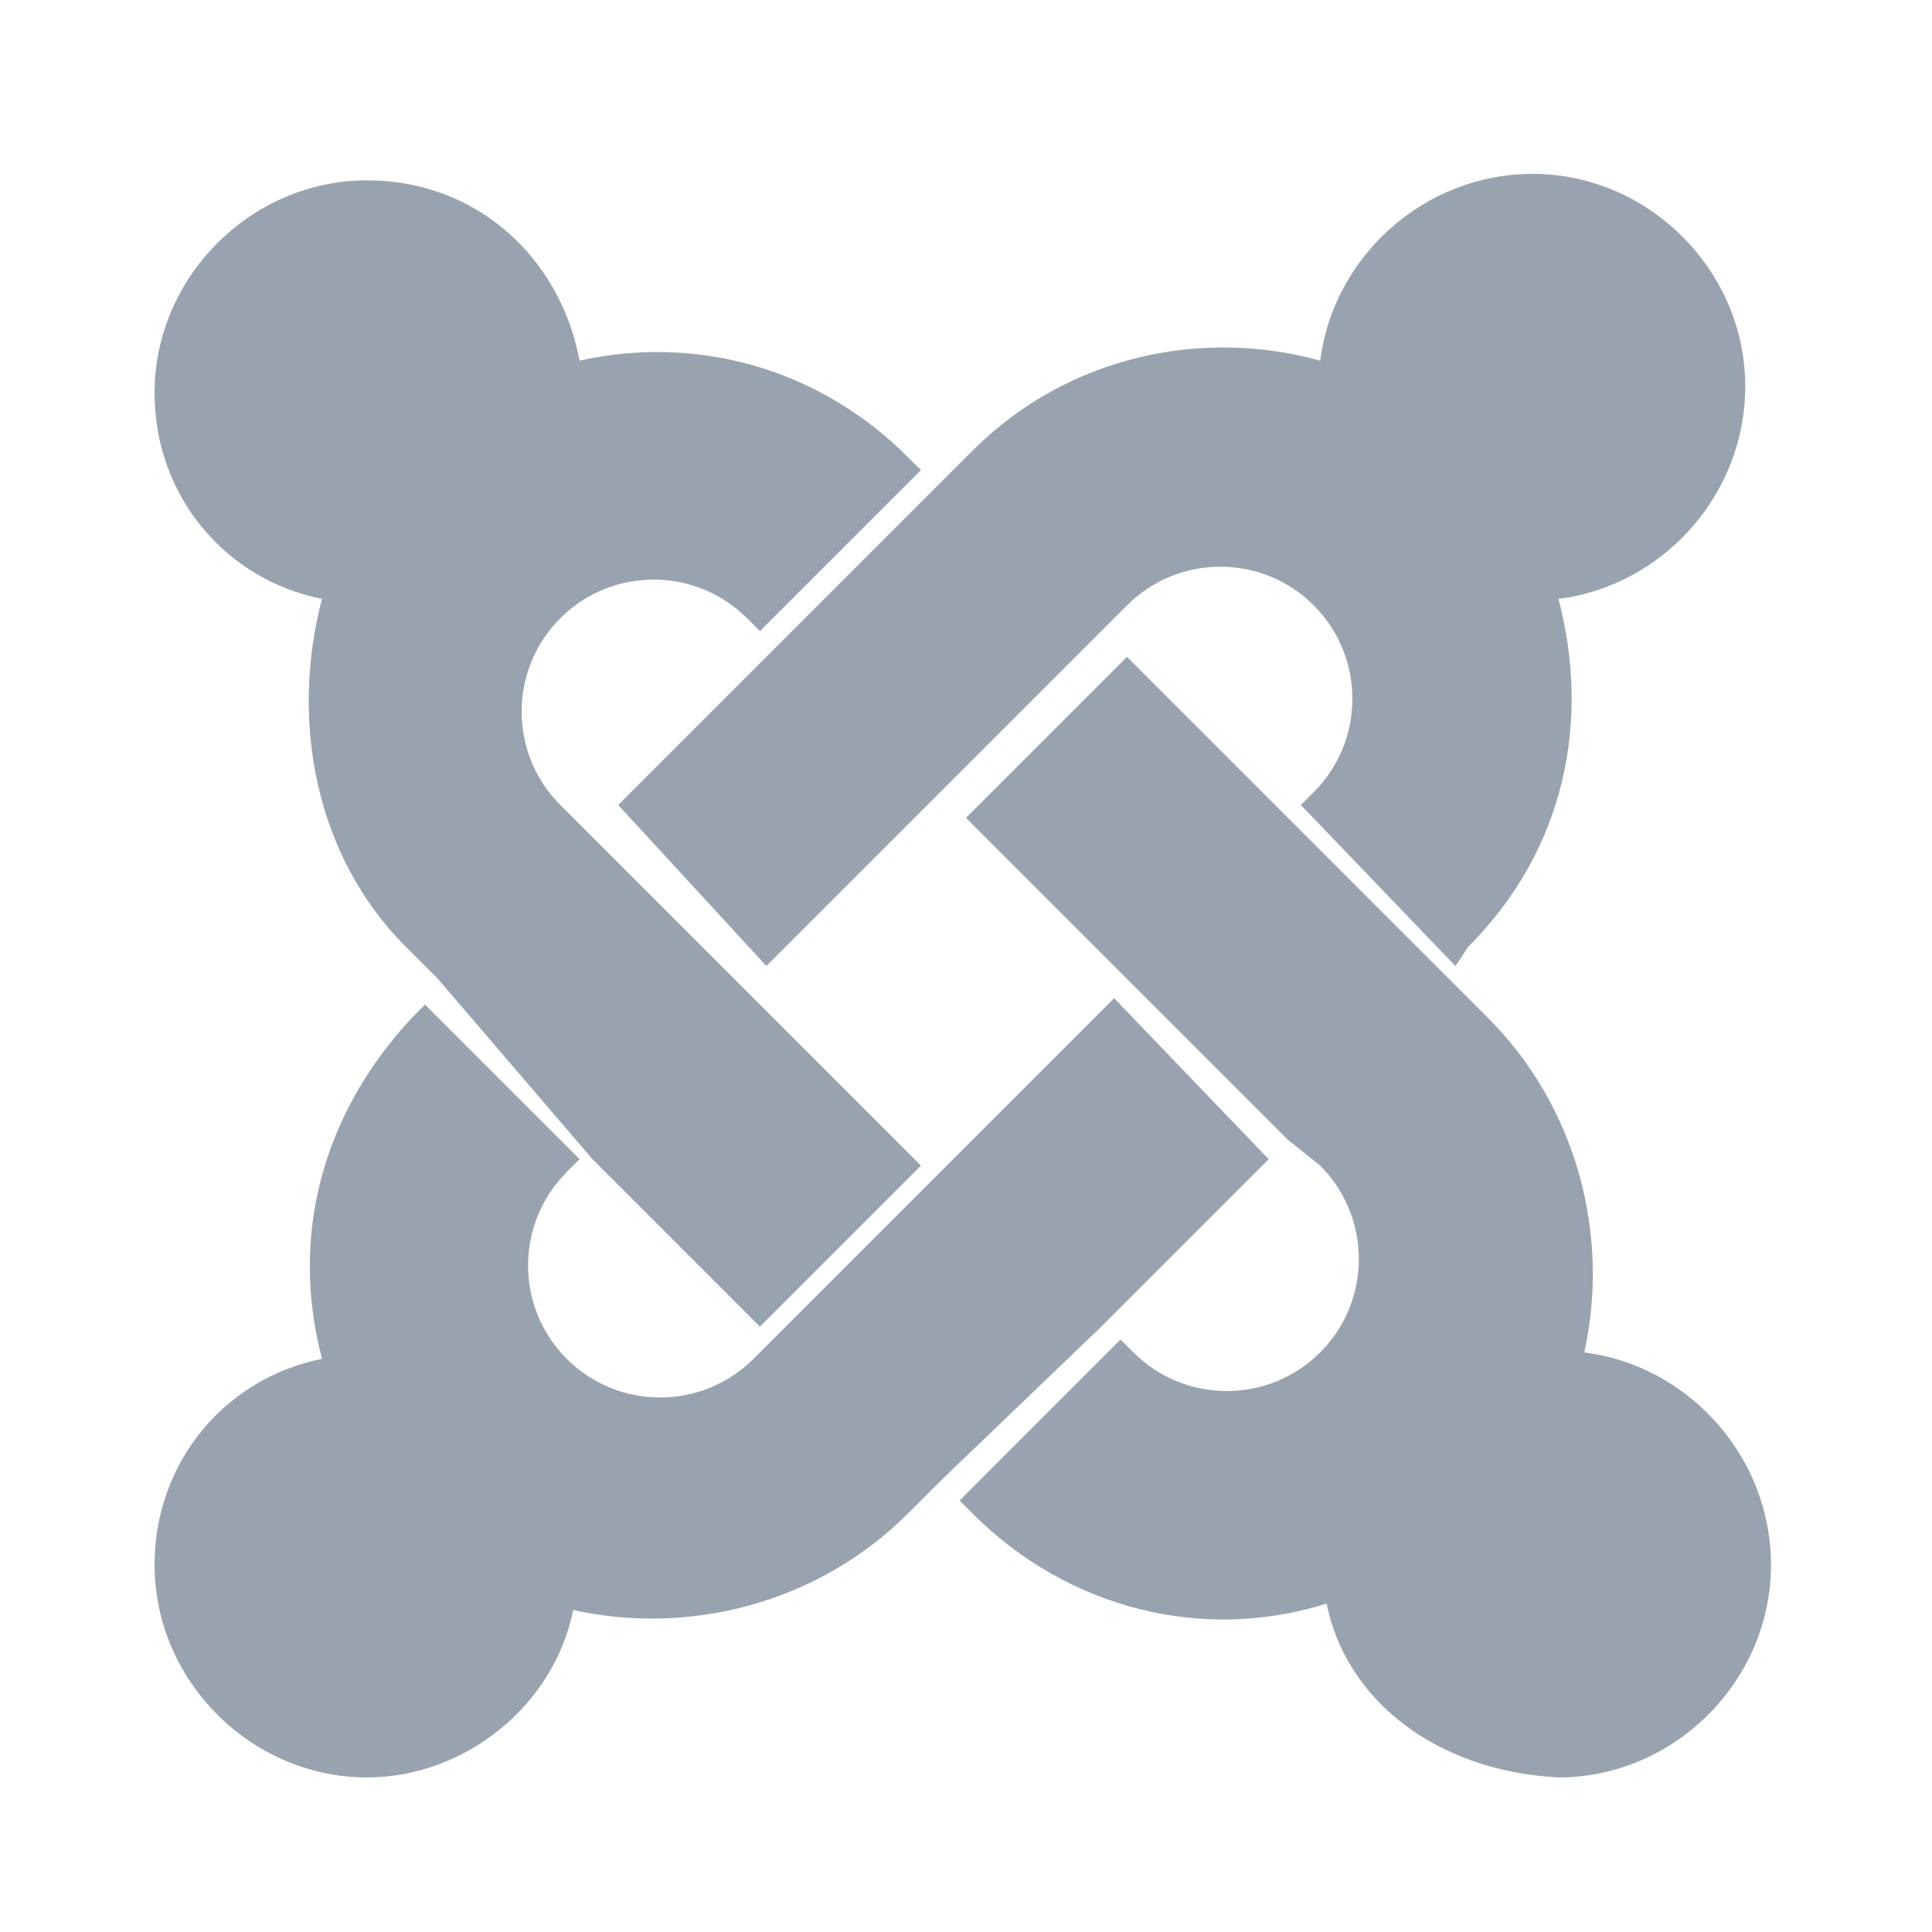
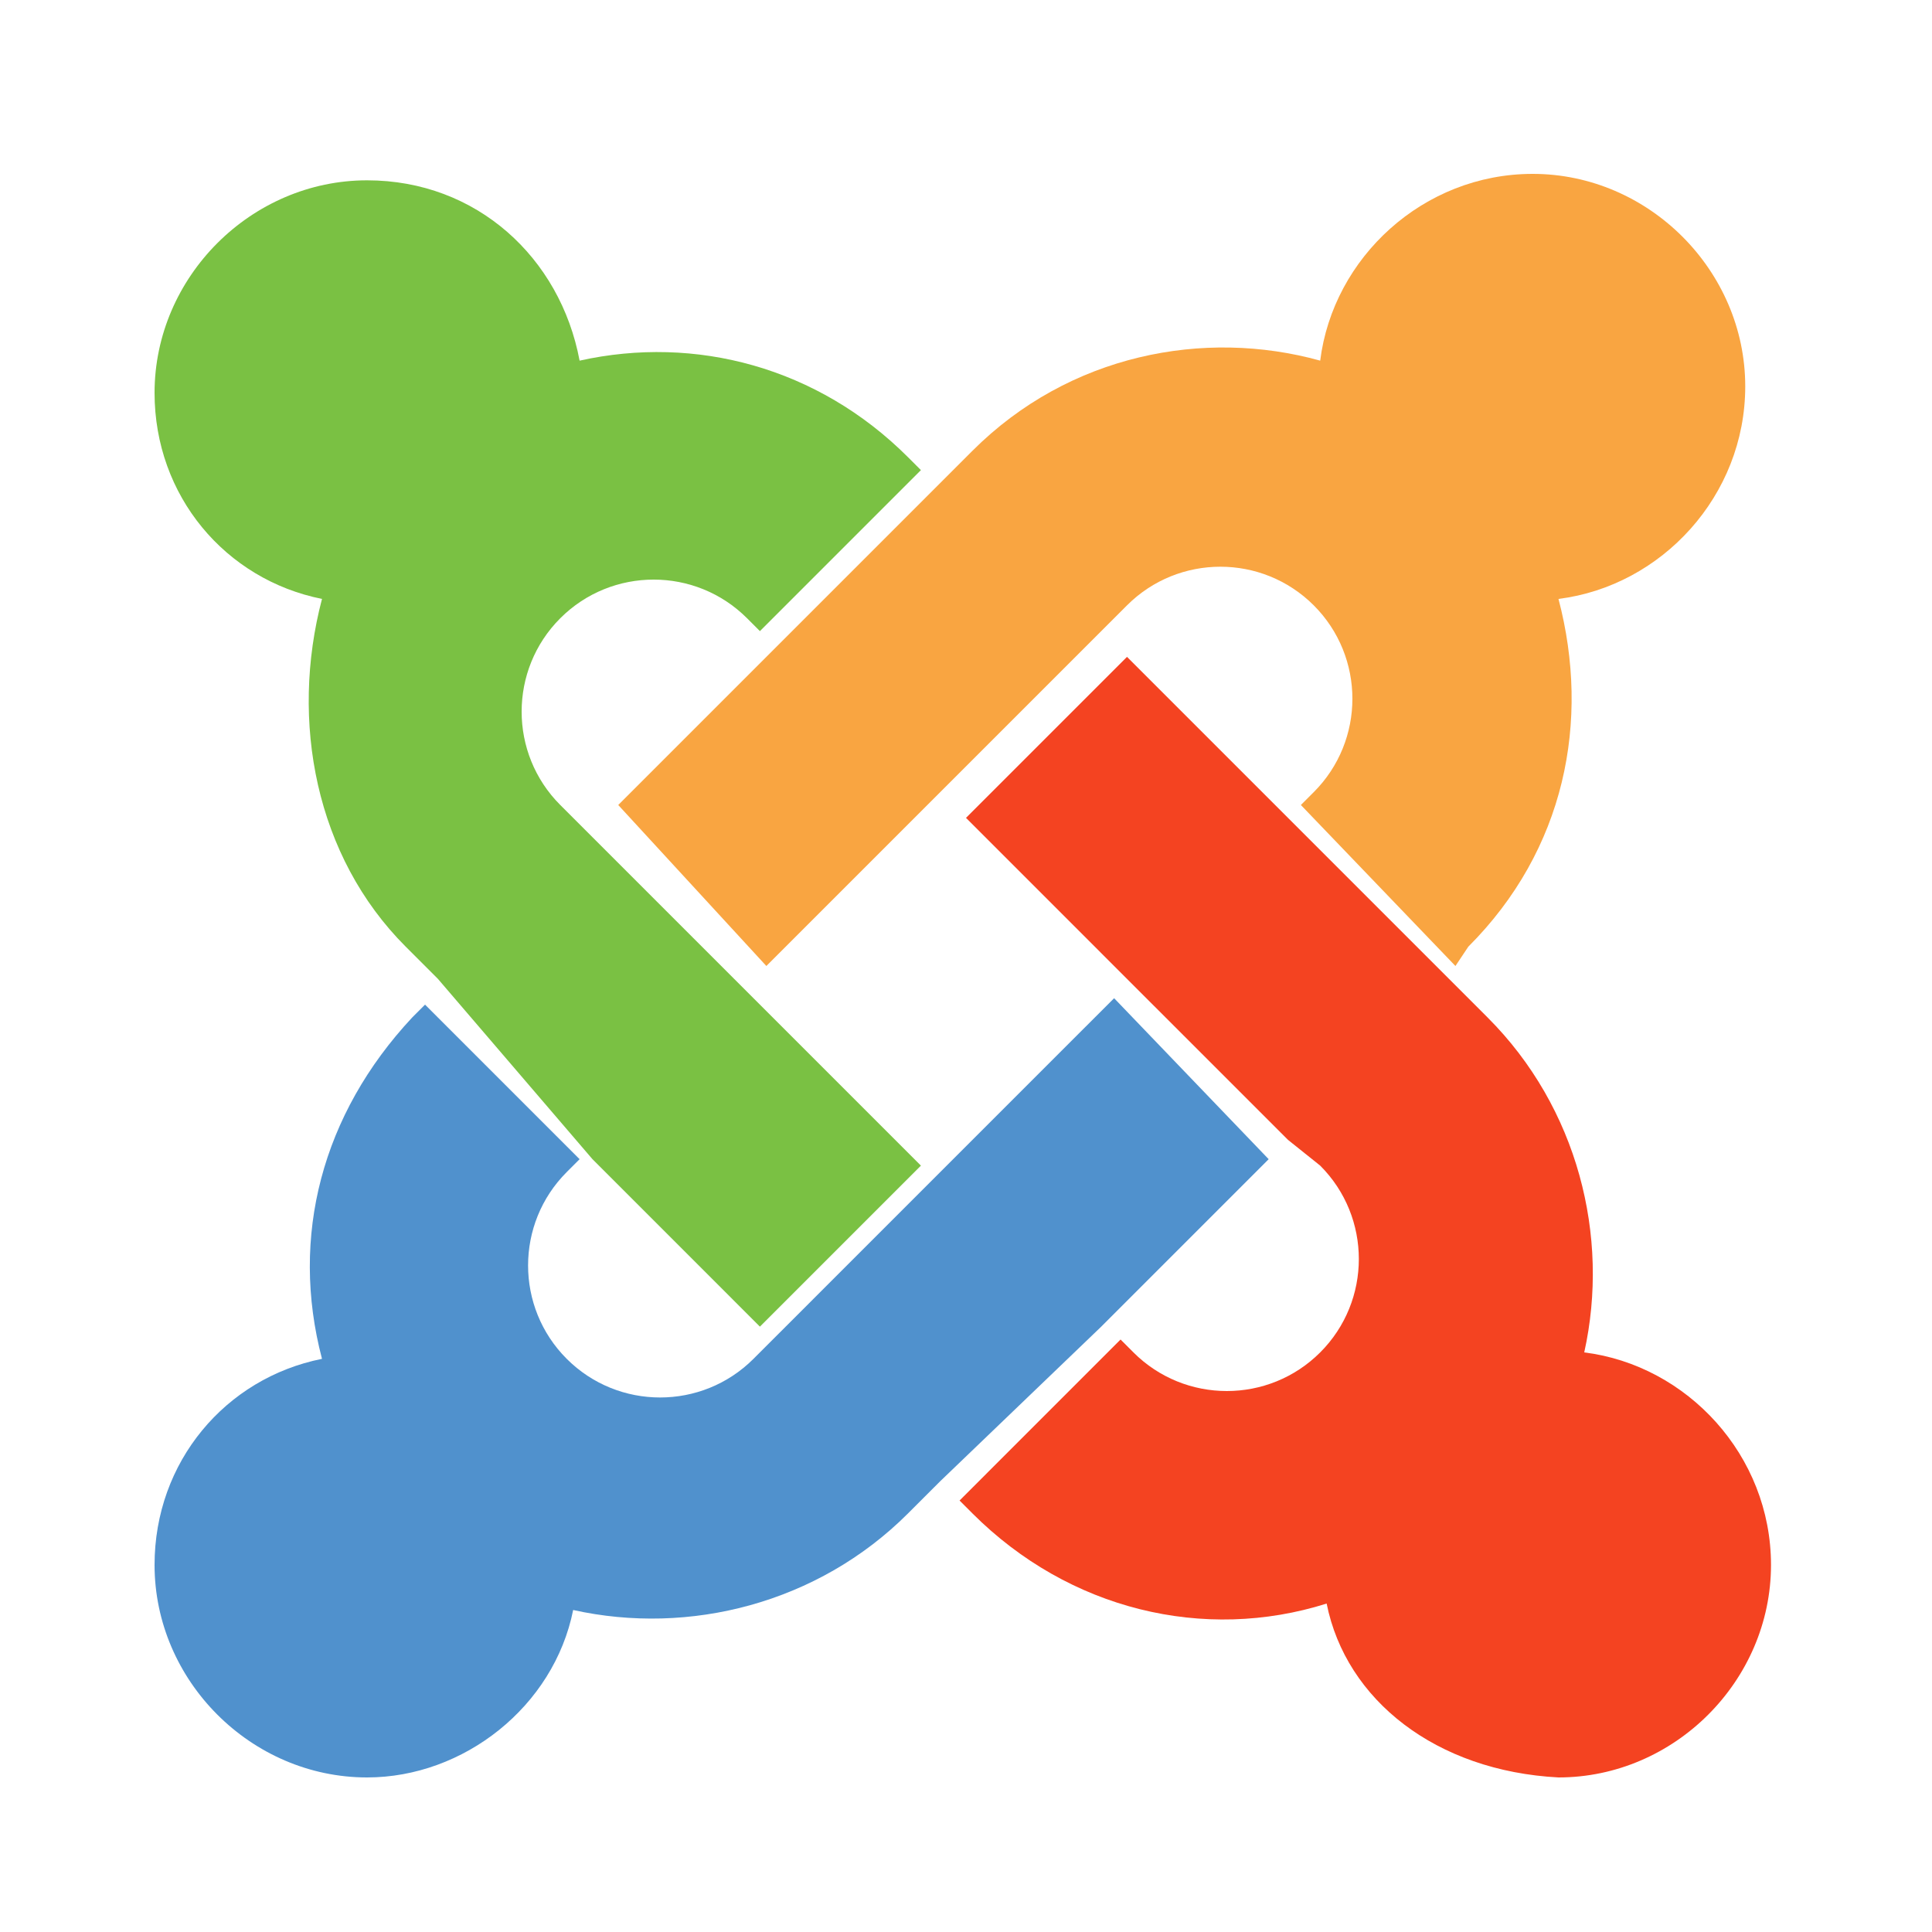
- <svg xmlns="http://www.w3.org/2000/svg" viewBox="0 0 30 30">
-   <g fill="#99a3af">
-     <path d="M6.8 15.2l-.5-.5C4.9 13.3 4.5 11.2 5 9.3 3.5 9 2.4 7.7 2.4 6.1c0-1.8 1.5-3.3 3.3-3.3 1.7 0 3 1.2 3.3 2.8 1.8-.4 3.7.1 5.1 1.5l.2.2-2.5 2.5-.2-.2c-.8-.8-2.1-.8-2.9 0-.8.8-.8 2.1 0 2.9l.5.5 2.5 2.5 2.6 2.6-2.5 2.5L9.2 18l-2.4-2.8z" />
-     <path d="M9.6 12.5l2.6-2.6 2.5-2.5.4-.4c1.5-1.5 3.6-1.9 5.4-1.4.2-1.6 1.6-2.9 3.3-2.9 1.8 0 3.3 1.5 3.3 3.3 0 1.7-1.3 3.1-2.9 3.3.5 1.9.1 3.9-1.4 5.4l-.2.3-2.4-2.5.2-.2c.8-.8.8-2.1 0-2.9s-2.1-.8-2.9 0l-.5.5-2.5 2.5-2.6 2.6-2.3-2.5z" />
-     <path d="M20.6 24.9c-1.9.6-4 .1-5.5-1.4l-.2-.2 2.5-2.5.2.2c.8.8 2.1.8 2.9 0 .8-.8.8-2.1 0-2.9l-.5-.4-2.5-2.5-2.5-2.5 2.5-2.5 2.6 2.6 2.5 2.5.5.5c1.4 1.4 1.9 3.4 1.5 5.2 1.6.2 2.9 1.6 2.9 3.3 0 1.8-1.5 3.3-3.3 3.3-1.9-.1-3.3-1.2-3.6-2.7z" />
-     <path d="M19.7 18l-2.6 2.6-2.5 2.4-.5.5c-1.4 1.4-3.4 1.9-5.2 1.5-.3 1.5-1.7 2.6-3.2 2.6-1.8 0-3.3-1.5-3.3-3.3 0-1.6 1.1-2.9 2.6-3.2-.5-1.9 0-3.8 1.4-5.3l.2-.2L9 18l-.2.2c-.8.8-.8 2.1 0 2.9.8.8 2.1.8 2.9 0l.5-.5 2.5-2.5 2.6-2.6 2.4 2.5z" />
+ <svg xmlns="http://www.w3.org/2000/svg" version="1.1" id="Layer_1" x="0px" y="0px" width="30px" height="30px" viewBox="0 0 30 30" enable-background="new 0 0 30 30" xml:space="preserve">
+   <g id="brandmark">
+     <path id="j-green" fill="#7AC143" d="M6.8,15.2l-0.5-0.5C4.9,13.3,4.5,11.2,5,9.3C3.5,9,2.4,7.7,2.4,6.1c0-1.8,1.5-3.3,3.3-3.3   c1.7,0,3,1.2,3.3,2.8c1.8-0.4,3.7,0.1,5.1,1.5l0.2,0.2l-2.5,2.5l-0.2-0.2c-0.8-0.8-2.1-0.8-2.9,0c-0.8,0.8-0.8,2.1,0,2.9l0.5,0.5   l2.5,2.5l2.6,2.6l-2.5,2.5l-2.6-2.6L6.8,15.2L6.8,15.2z" />
+     <path id="j-orange" fill="#F9A541" d="M9.6,12.5l2.6-2.6l2.5-2.5L15.1,7c1.5-1.5,3.6-1.9,5.4-1.4c0.2-1.6,1.6-2.9,3.3-2.9   c1.8,0,3.3,1.5,3.3,3.3c0,1.7-1.3,3.1-2.9,3.3c0.5,1.9,0.1,3.9-1.4,5.4L22.6,15l-2.4-2.5l0.2-0.2c0.8-0.8,0.8-2.1,0-2.9   s-2.1-0.8-2.9,0l-0.5,0.5l-2.5,2.5l-2.6,2.6L9.6,12.5L9.6,12.5z" />
+     <path id="j-red" fill="#F44321" d="M20.6,24.9c-1.9,0.6-4,0.1-5.5-1.4l-0.2-0.2l2.5-2.5l0.2,0.2c0.8,0.8,2.1,0.8,2.9,0   c0.8-0.8,0.8-2.1,0-2.9L20,17.7l-2.5-2.5L15,12.7l2.5-2.5l2.6,2.6l2.5,2.5l0.5,0.5c1.4,1.4,1.9,3.4,1.5,5.2   c1.6,0.2,2.9,1.6,2.9,3.3c0,1.8-1.5,3.3-3.3,3.3C22.3,27.5,20.9,26.4,20.6,24.9L20.6,24.9z" />
+     <path id="j-blue" fill="#5091CD" d="M19.7,18l-2.6,2.6L14.6,23l-0.5,0.5c-1.4,1.4-3.4,1.9-5.2,1.5c-0.3,1.5-1.7,2.6-3.2,2.6   c-1.8,0-3.3-1.5-3.3-3.3c0-1.6,1.1-2.9,2.6-3.2c-0.5-1.9,0-3.8,1.4-5.3l0.2-0.2L9,18l-0.2,0.2C8,19,8,20.3,8.8,21.1   c0.8,0.8,2.1,0.8,2.9,0l0.5-0.5l2.5-2.5l2.6-2.6L19.7,18L19.7,18z" />
  </g>
</svg>
